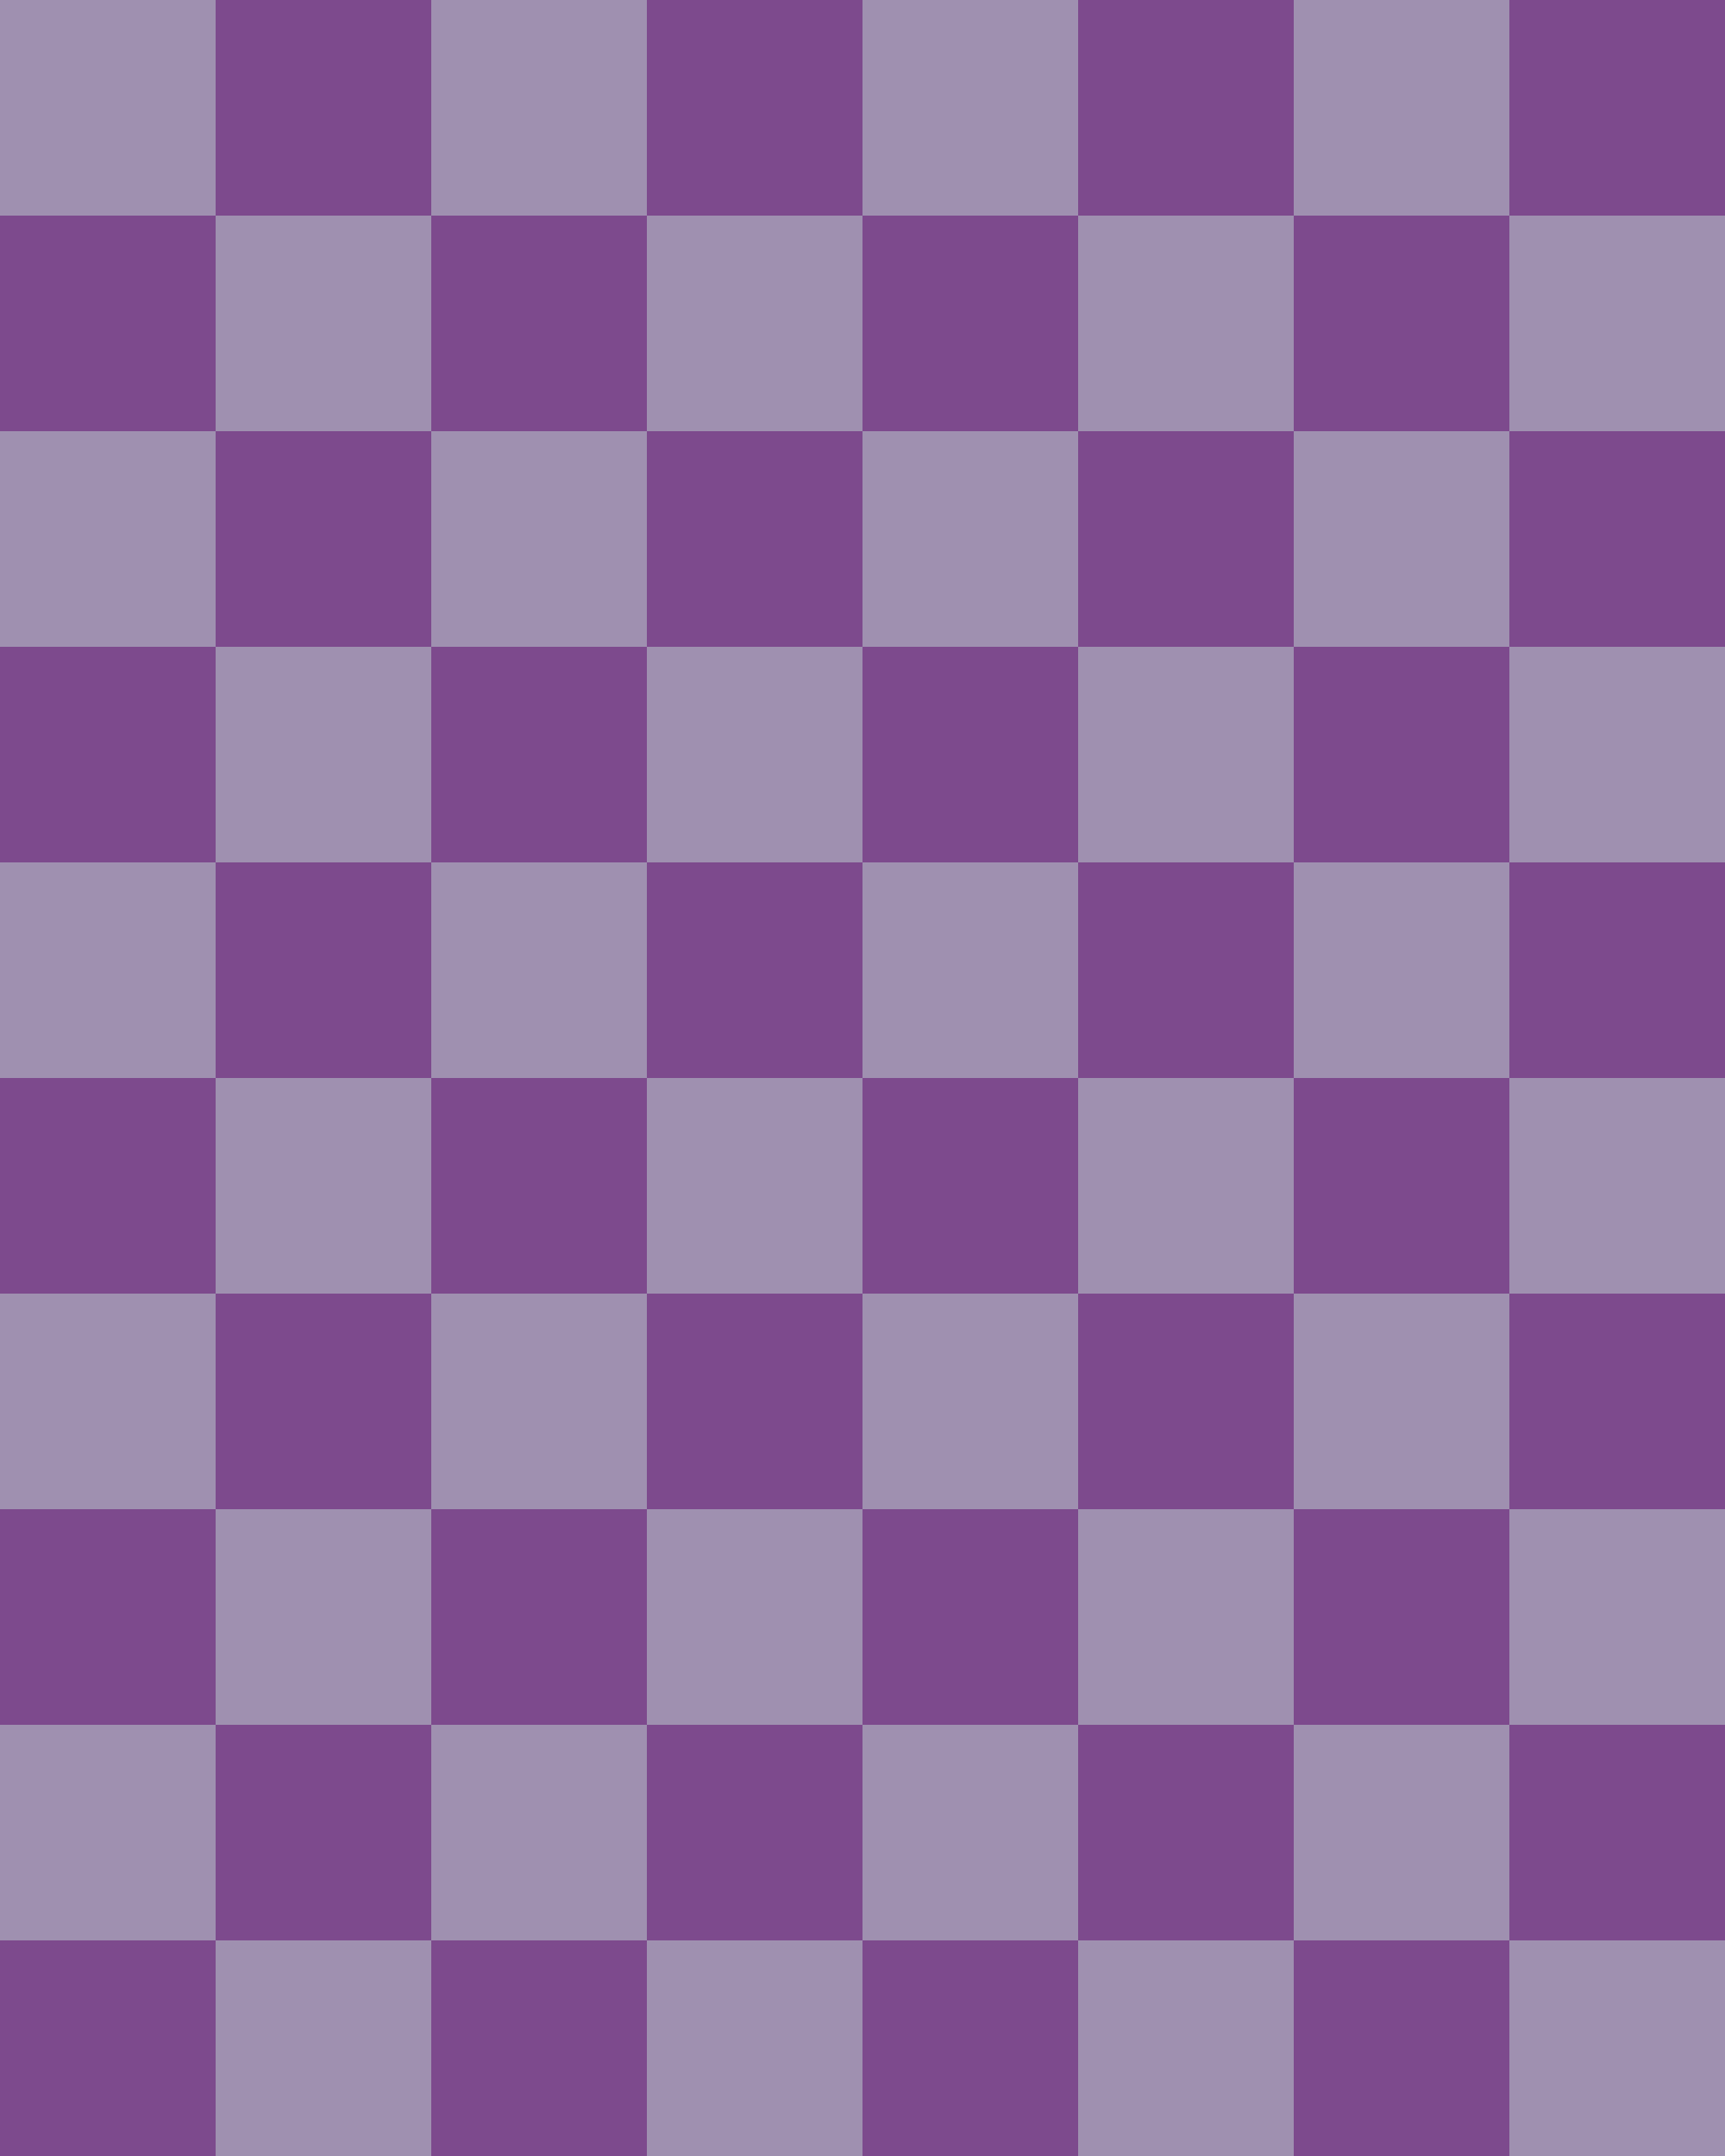
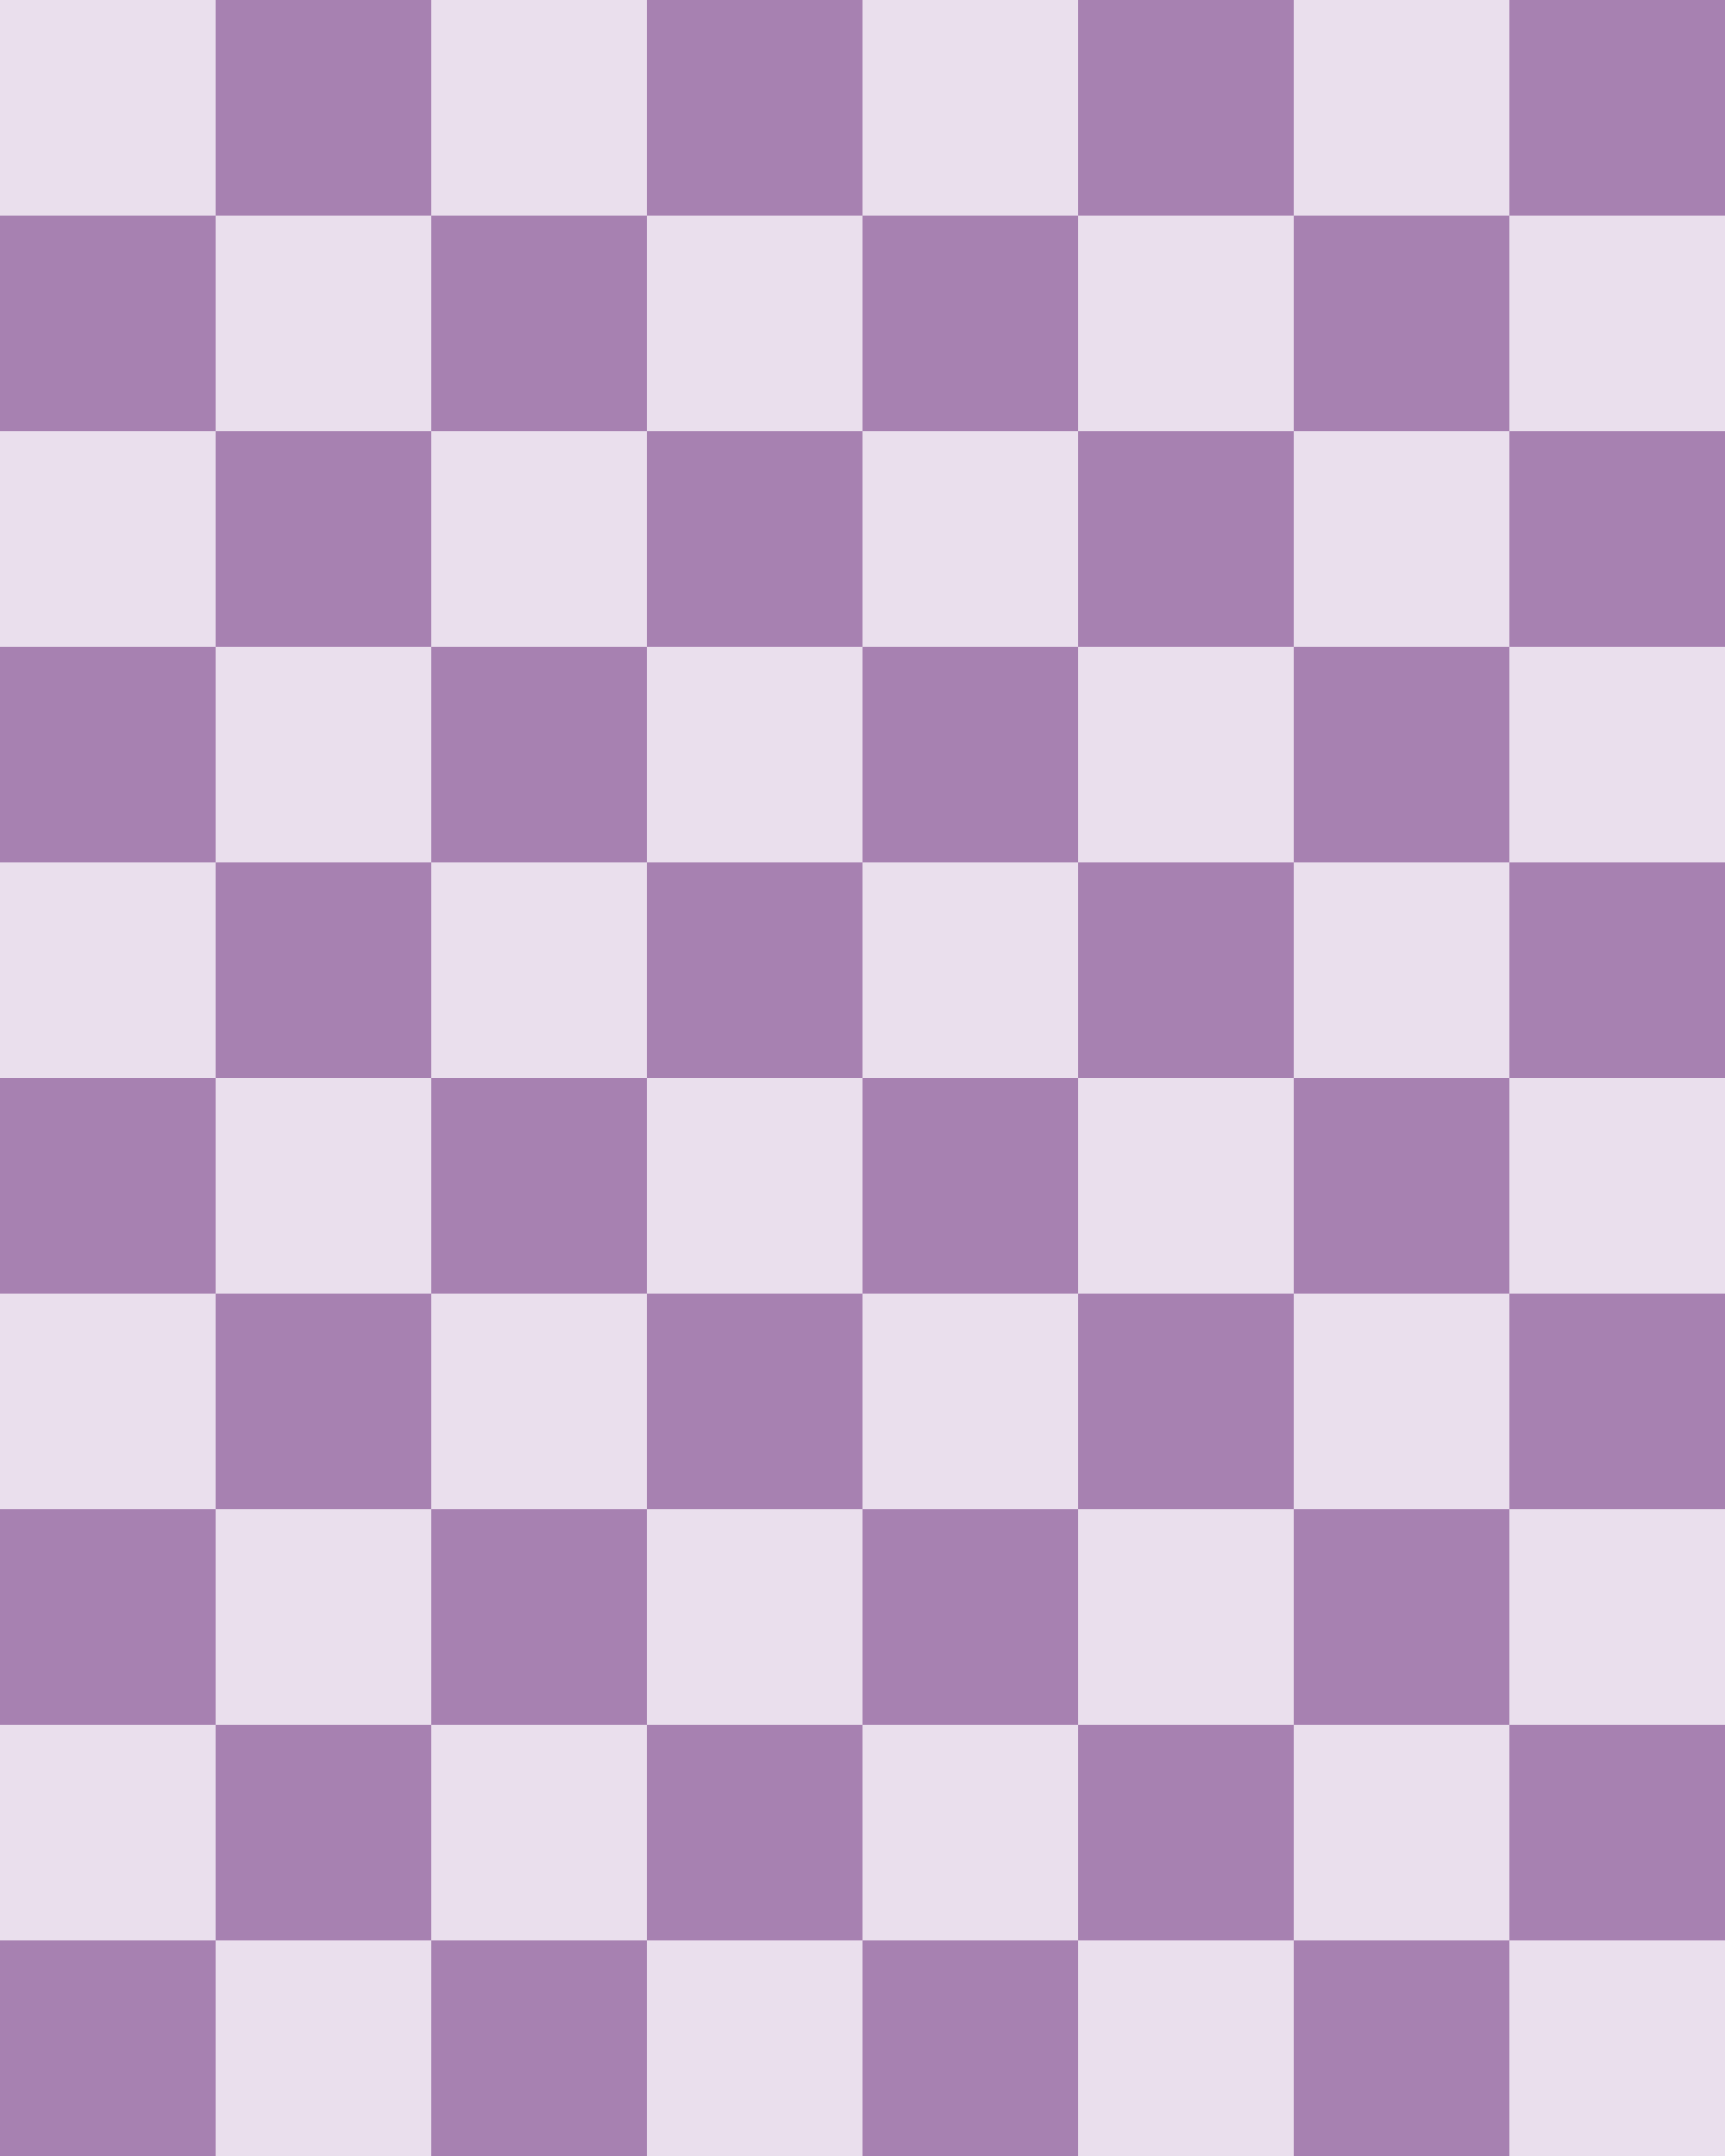
<svg xmlns="http://www.w3.org/2000/svg" xmlns:xlink="http://www.w3.org/1999/xlink" version="1.1" viewBox="0 0 800 1000">
  <g id="brown-board">
-     <g id="Light" fill="#9f90b0">
+     <g id="Light" fill="#eadfed">
      <rect width="1200" height="1000" />
    </g>
    <g id="Frame" fill="none">
      <rect width="1200" height="1000" />
    </g>
-     <g id="Dark" fill="#7d4a8d">
+     <g id="Dark" fill="#a781b1">
      <g id="raz">
        <g id="dva">
          <g id="tri">
            <g id="che">
              <rect x="100" width="100" height="100" />
              <rect x="300" width="100" height="100" />
              <rect x="500" width="100" height="100" />
              <rect x="700" width="100" height="100" />
              <rect x="900" width="100" height="100" />
              <rect x="1100" width="100" height="100" />
            </g>
            <use transform="translate(-100,100)" xlink:href="#che" />
          </g>
          <use transform="translate(0,200)" xlink:href="#tri" />
        </g>
        <use transform="translate(0,400)" xlink:href="#dva" />
      </g>
      <use transform="translate(0,600)" xlink:href="#raz" />
    </g>
  </g>
</svg>
